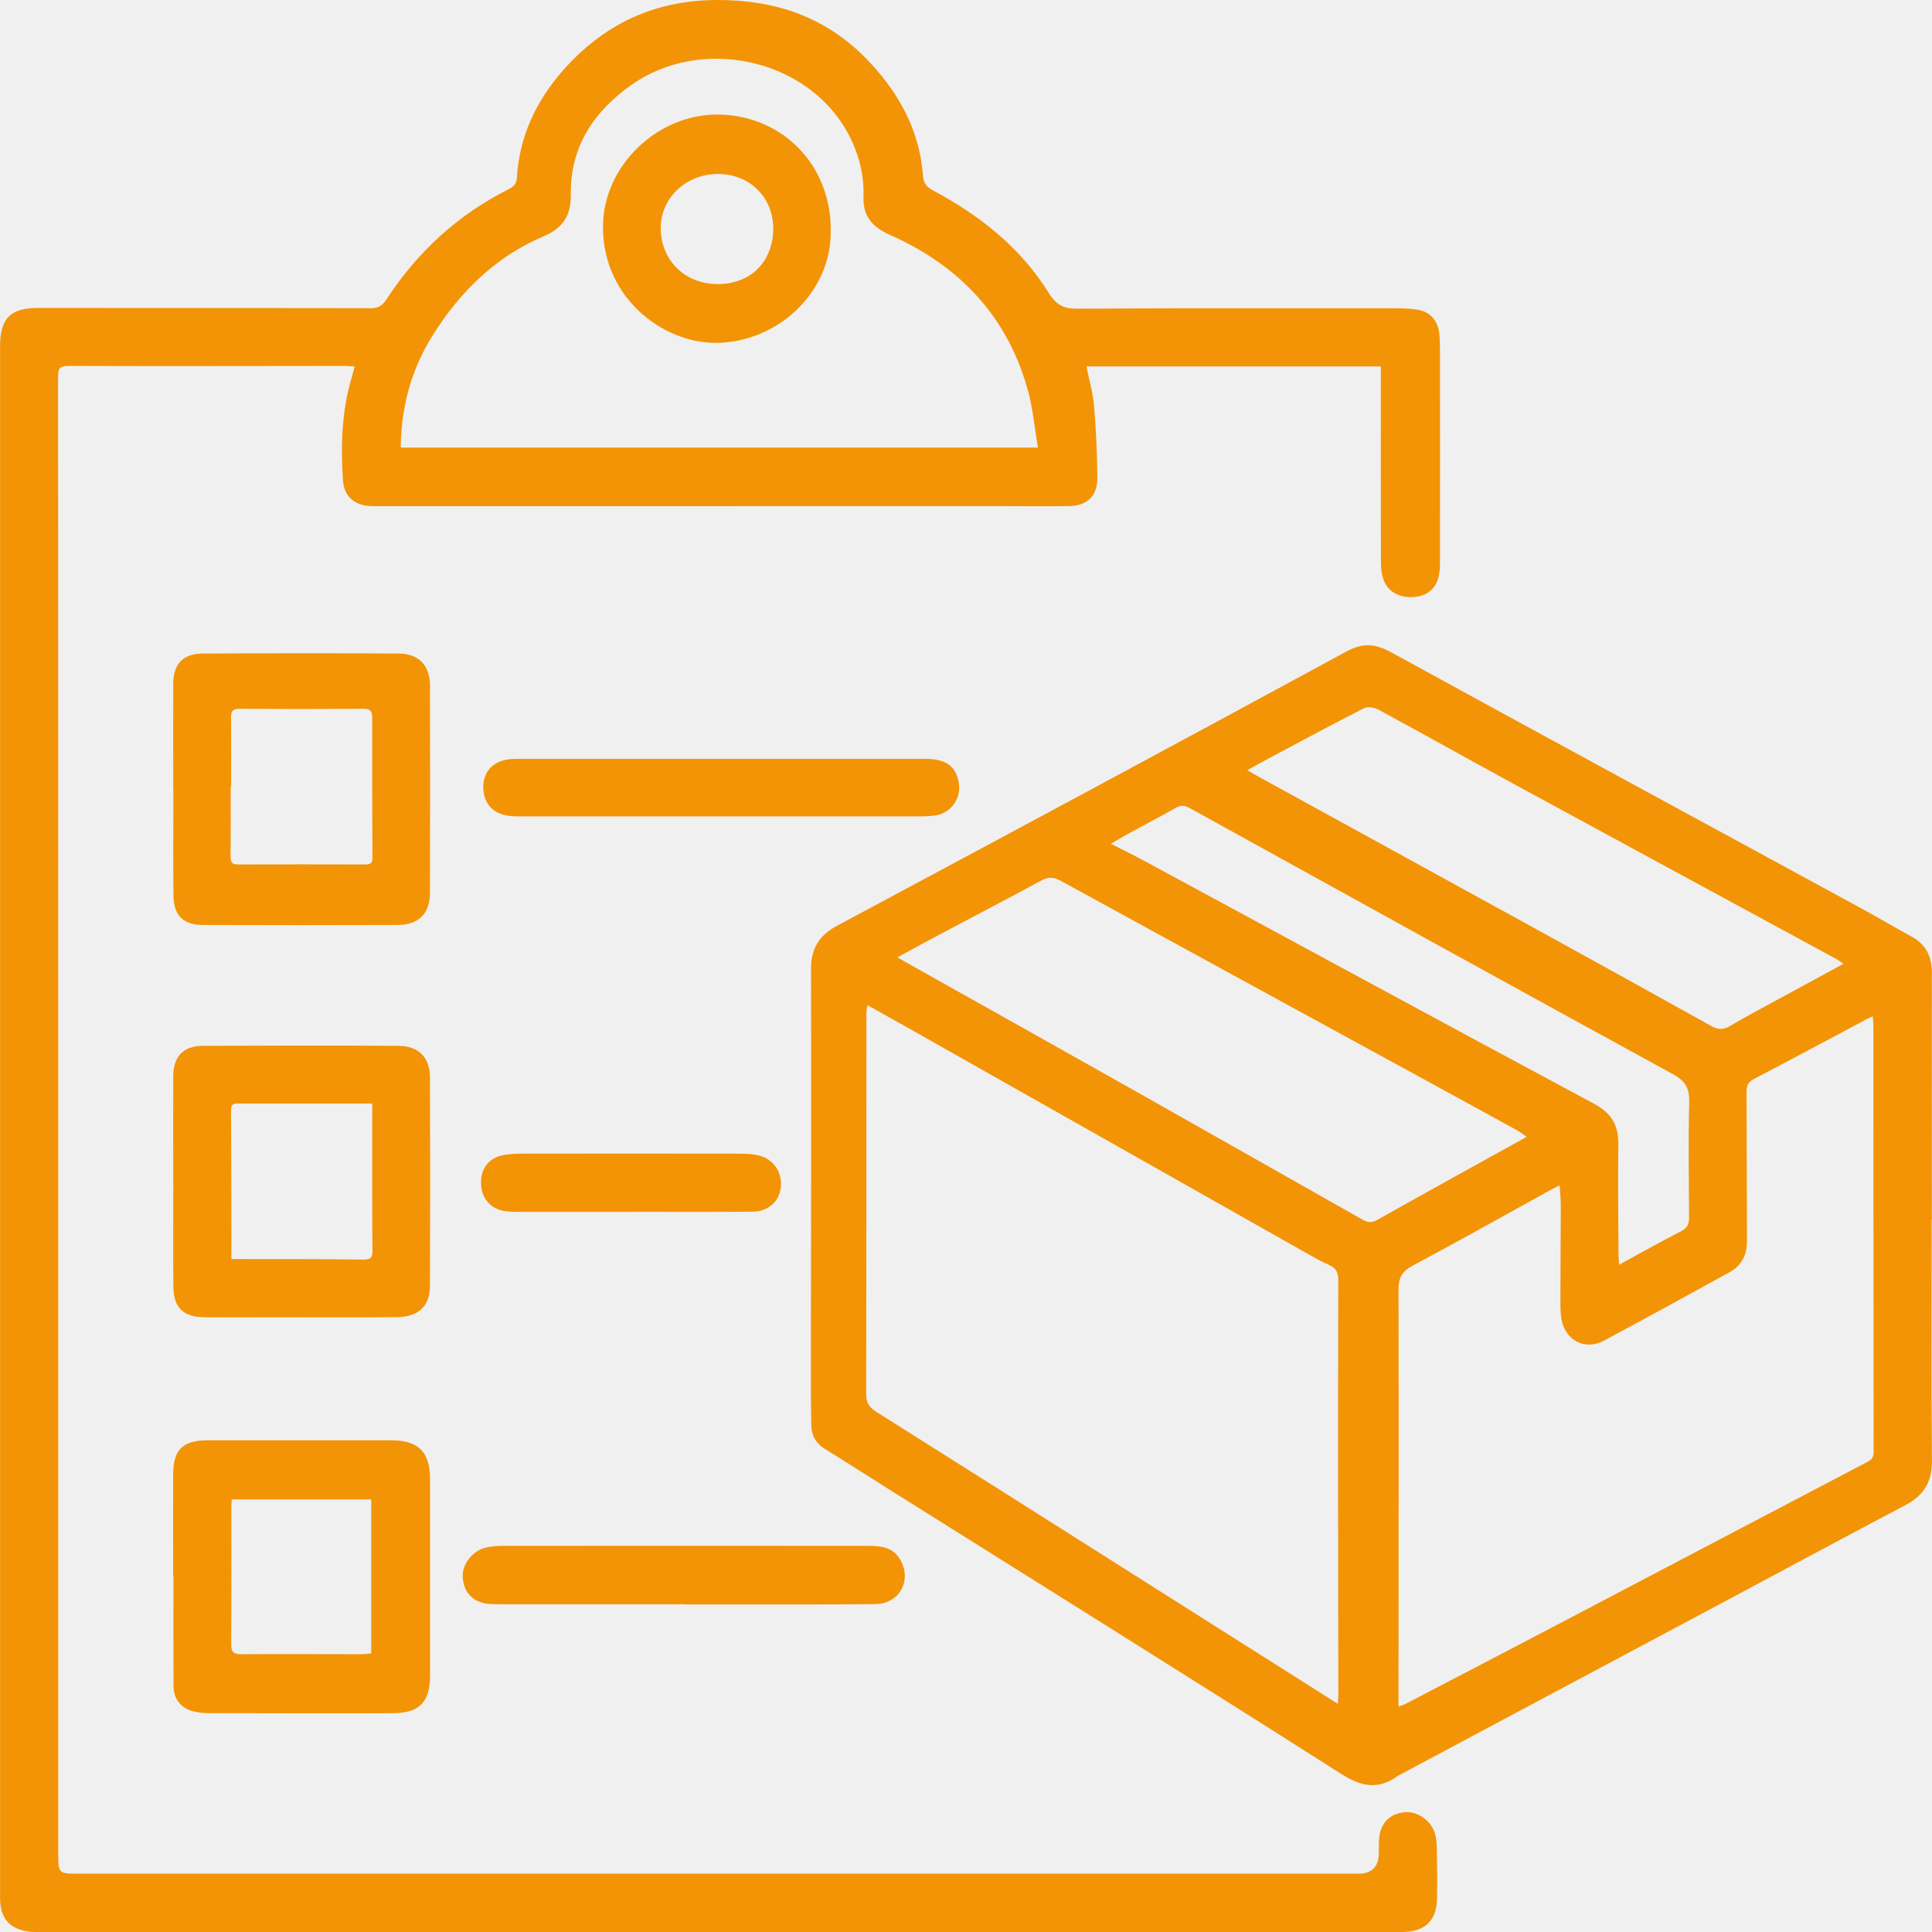
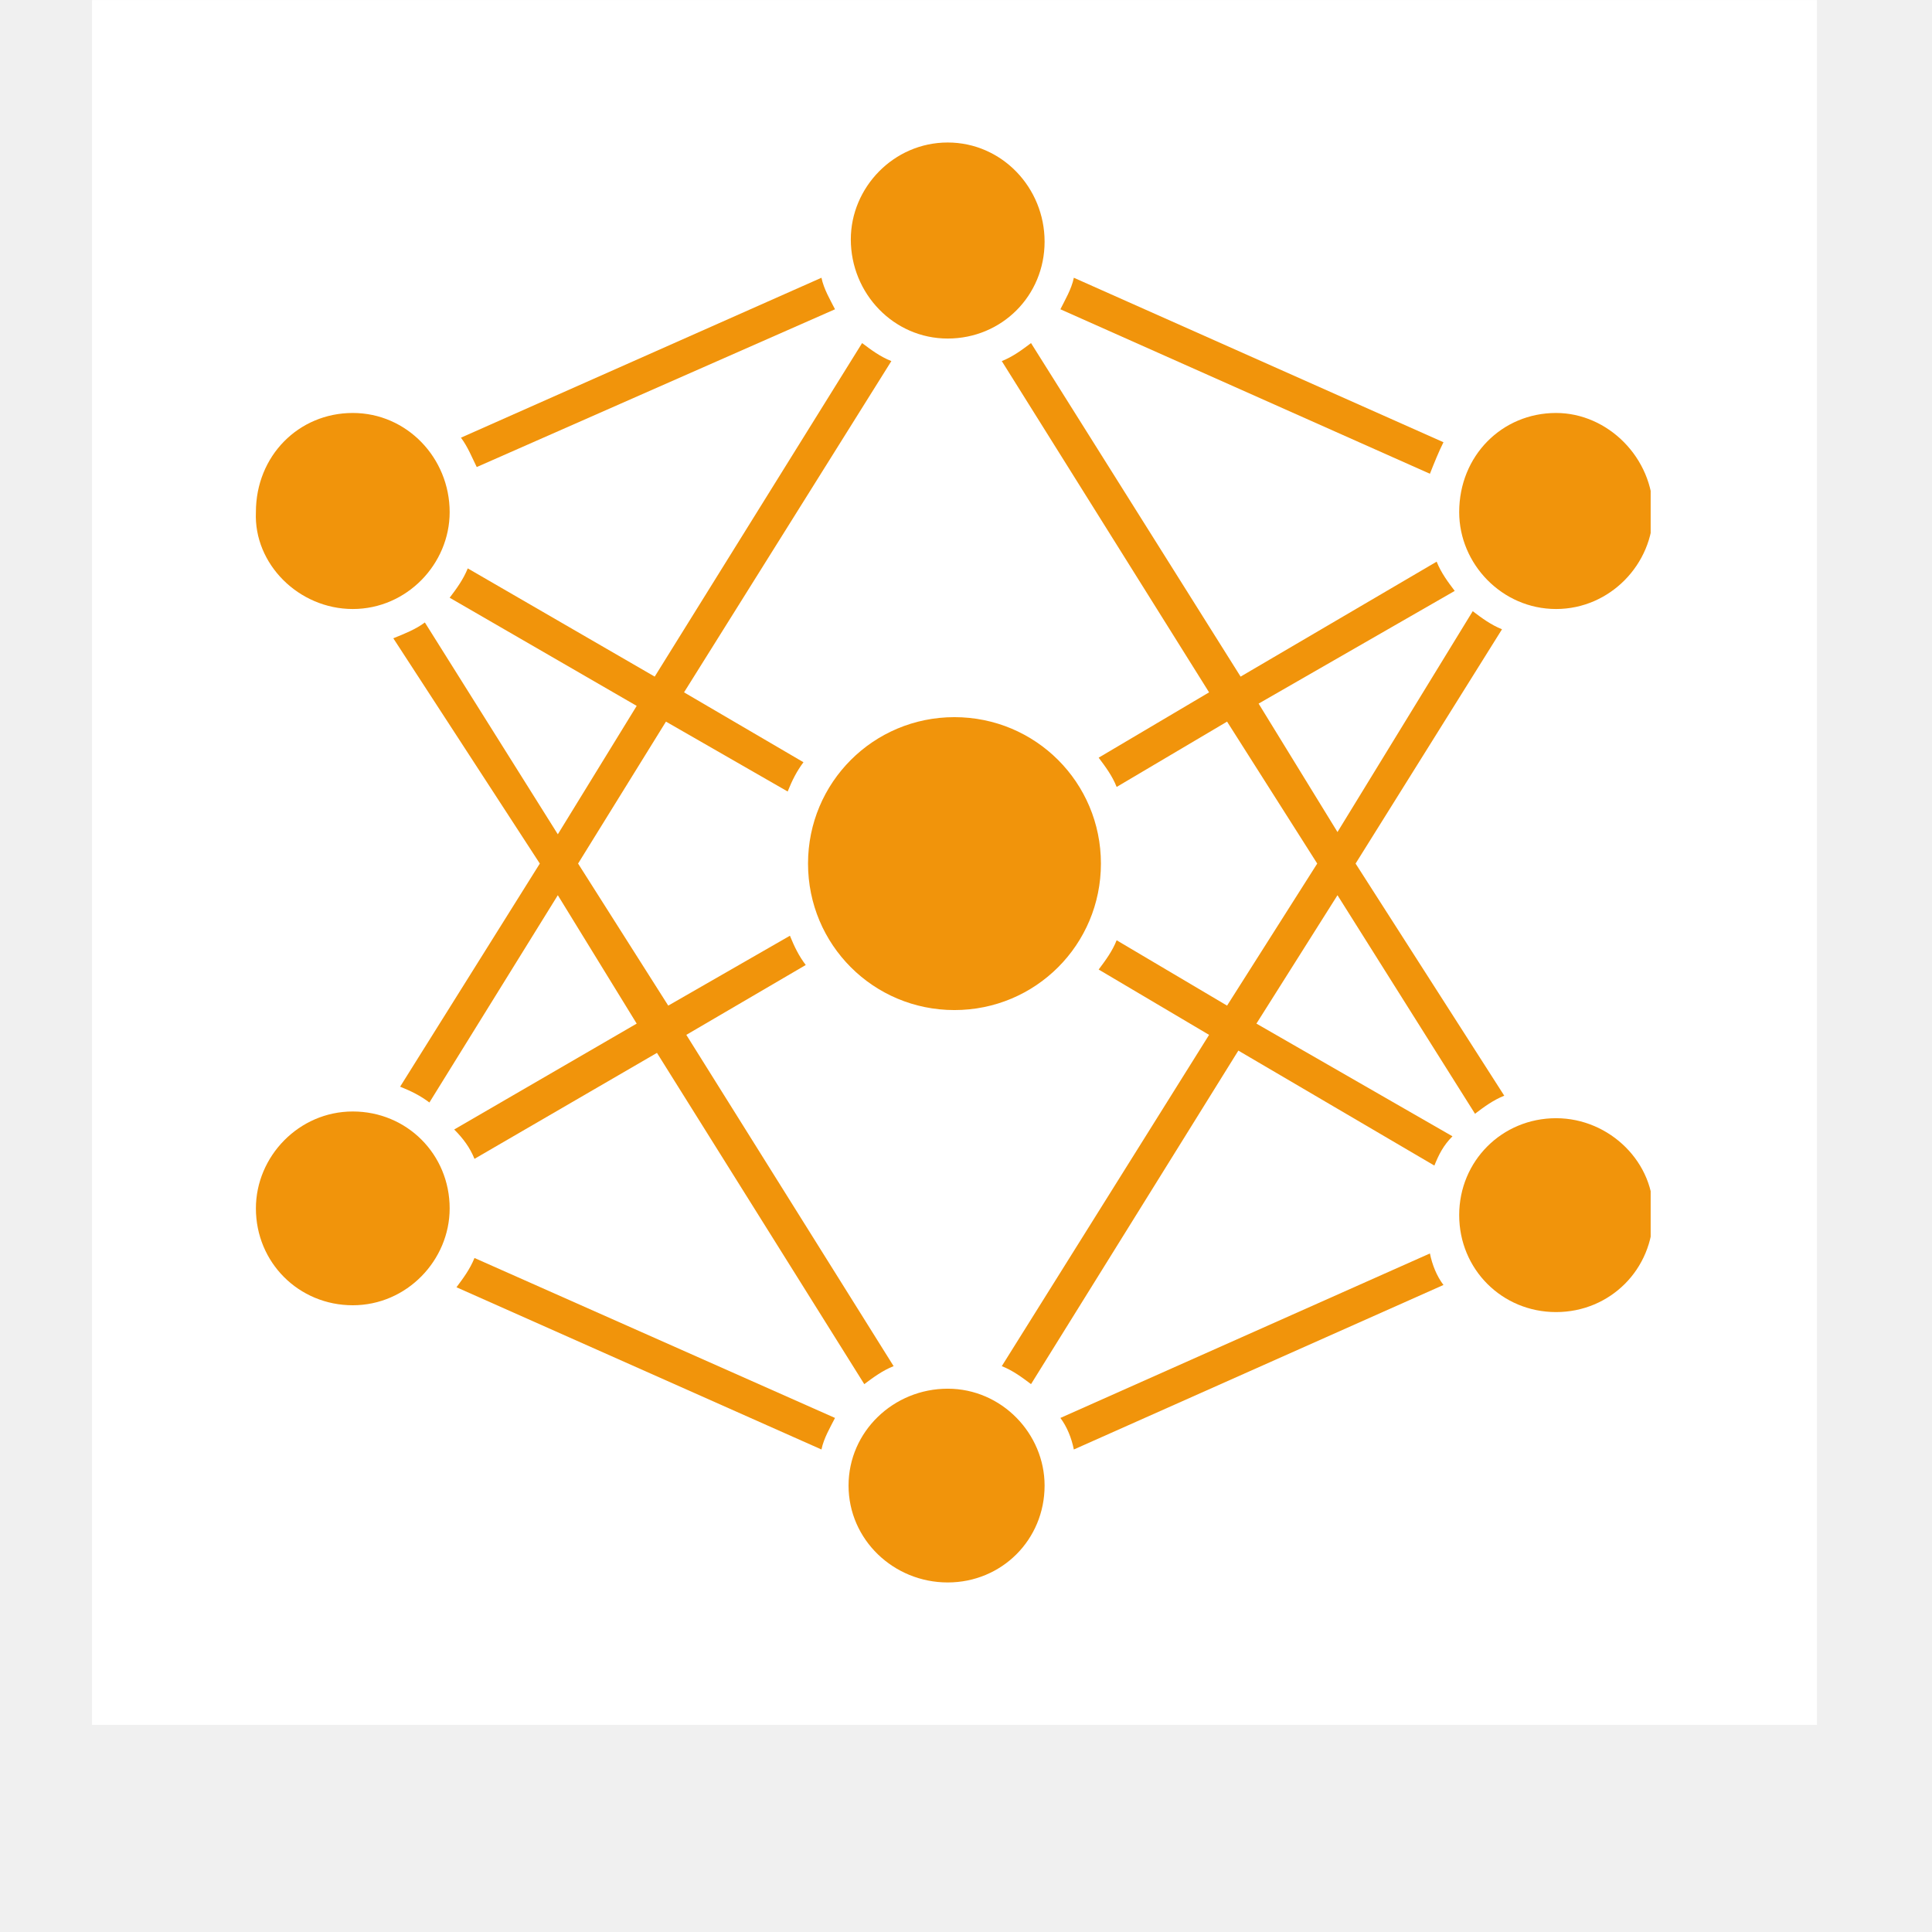
- <svg xmlns="http://www.w3.org/2000/svg" width="97" height="97" viewBox="0 0 97 97" fill="none">
-   <g clip-path="url(#clip0_345_21055)">
-     <path d="M96.982 61.214C96.982 65.252 96.959 69.294 96.997 73.332C97.005 74.397 96.588 75.083 95.668 75.567C92.781 77.087 89.909 78.636 87.034 80.17C81.462 83.144 75.886 86.118 70.309 89.091C70.268 89.114 70.222 89.133 70.184 89.16C69.215 89.86 68.37 89.724 67.347 89.069C59.873 84.311 52.357 79.625 44.852 74.912C43.705 74.192 42.564 73.454 41.413 72.745C40.947 72.457 40.738 72.056 40.731 71.533C40.719 70.855 40.712 70.177 40.712 69.499C40.716 62.555 40.735 55.611 40.719 48.667C40.719 47.633 41.106 46.97 42.026 46.478C50.557 41.913 59.081 37.337 67.582 32.719C68.419 32.264 69.04 32.31 69.843 32.749C77.677 37.041 85.534 41.299 93.383 45.569C94.255 46.042 95.107 46.553 95.982 47.027C96.721 47.429 96.997 48.054 96.993 48.861C96.986 52.978 96.993 57.096 96.993 61.218L96.982 61.214ZM67.165 85.542C67.18 85.341 67.195 85.205 67.195 85.068C67.192 81.583 67.18 78.094 67.18 74.609C67.18 71.169 67.18 67.73 67.192 64.29C67.192 63.915 67.105 63.672 66.737 63.513C66.32 63.335 65.922 63.1 65.525 62.877C58.952 59.164 52.383 55.448 45.811 51.732C45.076 51.315 44.337 50.906 43.549 50.463C43.527 50.649 43.5 50.766 43.5 50.887C43.5 57.263 43.5 63.635 43.489 70.01C43.489 70.427 43.644 70.662 43.992 70.881C48.326 73.609 52.656 76.355 56.982 79.094C60.35 81.227 63.722 83.36 67.165 85.542ZM70.222 85.678C70.393 85.614 70.484 85.591 70.563 85.549C73.173 84.189 75.787 82.829 78.393 81.462C83.515 78.776 88.629 76.083 93.751 73.401C93.974 73.283 94.069 73.166 94.069 72.901C94.061 65.782 94.061 58.668 94.058 51.55C94.058 51.387 94.039 51.228 94.024 51.027C93.902 51.084 93.842 51.103 93.789 51.133C91.868 52.153 89.951 53.183 88.027 54.191C87.731 54.346 87.69 54.558 87.69 54.846C87.701 57.323 87.697 59.801 87.712 62.278C87.716 62.994 87.455 63.532 86.826 63.881C84.724 65.029 82.629 66.192 80.515 67.317C79.568 67.821 78.568 67.286 78.393 66.218C78.333 65.847 78.344 65.464 78.344 65.085C78.344 63.555 78.359 62.025 78.363 60.494C78.363 60.191 78.325 59.888 78.302 59.513C78.079 59.627 77.939 59.691 77.806 59.767C75.514 61.028 73.238 62.316 70.927 63.544C70.385 63.832 70.215 64.154 70.215 64.752C70.23 71.457 70.218 78.166 70.215 84.871C70.215 85.118 70.215 85.364 70.215 85.682L70.222 85.678ZM76.647 57.077C76.48 56.96 76.344 56.846 76.189 56.759C74.711 55.948 73.23 55.138 71.753 54.331C65.585 50.963 59.414 47.599 53.251 44.22C52.891 44.023 52.626 44.015 52.258 44.22C50.626 45.11 48.974 45.962 47.334 46.834C46.584 47.232 45.841 47.637 45.057 48.065C45.212 48.156 45.307 48.213 45.402 48.266C49.277 50.44 53.152 52.611 57.024 54.793C60.786 56.914 64.54 59.047 68.298 61.172C68.555 61.32 68.779 61.453 69.12 61.263C71.601 59.865 74.094 58.494 76.651 57.077H76.647ZM62.623 38.67C62.843 38.795 62.975 38.875 63.108 38.95C67.733 41.492 72.362 44.031 76.988 46.572C79.969 48.213 82.951 49.857 85.924 51.516C86.273 51.713 86.531 51.706 86.871 51.505C87.671 51.031 88.493 50.599 89.311 50.152C90.372 49.573 91.432 49.001 92.554 48.391C92.41 48.292 92.304 48.209 92.19 48.145C86.803 45.22 81.413 42.303 76.029 39.375C73.745 38.132 71.476 36.859 69.192 35.621C68.995 35.515 68.658 35.469 68.472 35.564C66.942 36.34 65.43 37.155 63.915 37.962C63.513 38.174 63.115 38.397 62.627 38.666L62.623 38.67ZM55.782 42.367C56.407 42.686 56.971 42.962 57.524 43.261C65.025 47.315 72.514 51.387 80.03 55.414C80.924 55.895 81.269 56.509 81.254 57.479C81.223 59.324 81.254 61.172 81.261 63.017C81.261 63.161 81.28 63.305 81.291 63.498C82.375 62.907 83.375 62.343 84.394 61.82C84.716 61.653 84.807 61.453 84.803 61.115C84.792 59.191 84.758 57.263 84.811 55.338C84.829 54.634 84.617 54.27 83.981 53.925C75.878 49.493 67.794 45.027 59.71 40.56C59.452 40.42 59.263 40.428 59.017 40.568C58.206 41.026 57.384 41.458 56.569 41.901C56.312 42.042 56.062 42.197 55.778 42.364L55.782 42.367Z" fill="#F39406" />
-     <path d="M54.547 18.399C54.687 19.096 54.876 19.737 54.929 20.388C55.031 21.581 55.084 22.779 55.096 23.976C55.103 24.908 54.577 25.404 53.645 25.411C52.463 25.427 51.277 25.411 50.095 25.411C39.742 25.411 29.389 25.411 19.036 25.415C18.877 25.415 18.721 25.415 18.562 25.408C17.759 25.351 17.27 24.9 17.217 24.097C17.104 22.358 17.157 20.627 17.66 18.941C17.71 18.778 17.748 18.611 17.805 18.396C17.604 18.388 17.452 18.373 17.301 18.373C12.675 18.377 8.054 18.388 3.428 18.373C2.996 18.373 2.917 18.498 2.917 18.907C2.928 43.606 2.924 68.309 2.924 93.008C2.924 94.073 2.924 94.073 3.985 94.073C25.389 94.073 46.788 94.073 68.192 94.073C68.884 94.073 69.228 93.721 69.226 93.016C69.226 92.811 69.226 92.607 69.233 92.402C69.279 91.561 69.737 91.061 70.533 90.986C71.192 90.925 71.904 91.436 72.067 92.137C72.139 92.44 72.139 92.762 72.143 93.077C72.154 93.819 72.165 94.562 72.15 95.3C72.131 96.422 71.571 96.971 70.442 97.001C70.317 97.001 70.188 97.001 70.063 97.001C47.398 97.001 24.733 97.001 2.068 97.001C1.849 97.001 1.625 97.009 1.409 96.975C0.473 96.831 0.034 96.323 0.004 95.372C-0 95.232 0.004 95.088 0.004 94.948C0.004 69.158 0.004 43.368 0.004 17.577C0.004 17.498 0.004 17.418 0.004 17.343C0.011 15.975 0.542 15.46 1.902 15.46C7.474 15.467 13.043 15.46 18.615 15.475C18.994 15.475 19.199 15.342 19.407 15.024C20.956 12.653 22.975 10.789 25.514 9.512C25.775 9.38 25.934 9.243 25.953 8.917C26.074 6.853 26.919 5.069 28.26 3.542C30.309 1.216 32.859 0 36.037 0C38.924 0 41.413 0.845 43.436 2.89C45.057 4.535 46.171 6.47 46.341 8.838C46.368 9.194 46.531 9.395 46.841 9.558C49.186 10.812 51.236 12.422 52.652 14.706C53.016 15.293 53.387 15.501 54.062 15.498C59.316 15.467 64.574 15.475 69.828 15.479C70.268 15.479 70.715 15.475 71.146 15.543C71.809 15.645 72.196 16.096 72.264 16.763C72.29 17.028 72.298 17.297 72.298 17.566C72.298 21.1 72.306 24.639 72.298 28.173C72.298 28.468 72.287 28.779 72.203 29.059C72.01 29.681 71.48 29.999 70.768 29.976C70.093 29.957 69.605 29.616 69.427 28.991C69.355 28.738 69.332 28.465 69.332 28.2C69.324 25.105 69.328 22.013 69.328 18.918V18.396H54.55L54.547 18.399ZM52.111 22.476C51.948 21.506 51.868 20.604 51.645 19.744C50.645 15.945 48.216 13.361 44.674 11.789C43.788 11.395 43.318 10.861 43.352 9.857C43.39 8.686 43.076 7.573 42.496 6.554C40.428 2.925 35.192 1.807 31.707 4.258C29.806 5.595 28.624 7.379 28.658 9.77C28.673 10.827 28.252 11.459 27.317 11.853C24.907 12.872 23.131 14.607 21.748 16.797C20.657 18.521 20.142 20.4 20.119 22.472H52.114L52.111 22.476Z" fill="#F39406" />
-     <path d="M8.694 79.132C8.694 77.427 8.686 75.727 8.694 74.022C8.701 72.783 9.171 72.317 10.417 72.313C13.493 72.31 16.566 72.31 19.642 72.313C21.017 72.313 21.593 72.904 21.593 74.279C21.593 77.56 21.593 80.841 21.593 84.121C21.593 85.447 21.062 86.008 19.74 86.015C16.634 86.027 13.528 86.015 10.421 86.012C10.201 86.012 9.982 85.981 9.766 85.936C9.122 85.796 8.717 85.326 8.713 84.667C8.701 82.822 8.709 80.977 8.709 79.132C8.705 79.132 8.698 79.132 8.694 79.132ZM11.637 75.287C11.63 75.412 11.614 75.507 11.614 75.598C11.614 77.916 11.622 80.238 11.607 82.557C11.607 82.962 11.736 83.057 12.118 83.053C14.122 83.038 16.126 83.053 18.13 83.053C18.297 83.053 18.464 83.026 18.638 83.015V75.283H11.633L11.637 75.287Z" fill="#F39406" />
-     <path d="M8.698 39.621C8.698 37.856 8.69 36.087 8.698 34.321C8.705 33.329 9.183 32.821 10.179 32.813C13.46 32.795 16.74 32.791 20.021 32.813C21.036 32.821 21.585 33.412 21.589 34.435C21.597 37.89 21.597 41.341 21.589 44.796C21.589 45.871 21.032 46.436 19.953 46.44C16.702 46.451 13.456 46.451 10.205 46.44C9.202 46.44 8.717 45.959 8.709 44.962C8.69 43.182 8.705 41.398 8.705 39.617H8.698V39.621ZM11.607 39.496H11.581C11.581 40.663 11.588 41.83 11.577 42.996C11.577 43.261 11.622 43.402 11.933 43.402C14.077 43.394 16.221 43.398 18.365 43.402C18.6 43.402 18.702 43.326 18.699 43.072C18.687 40.723 18.683 38.375 18.687 36.022C18.687 35.696 18.589 35.587 18.255 35.587C16.176 35.602 14.092 35.602 12.012 35.587C11.66 35.587 11.596 35.73 11.6 36.037C11.611 37.189 11.603 38.34 11.603 39.492L11.607 39.496Z" fill="#F39406" />
-     <path d="M8.698 59.297C8.698 57.547 8.69 55.793 8.698 54.043C8.705 53.031 9.198 52.512 10.205 52.508C13.471 52.493 16.736 52.489 20.002 52.508C21.025 52.512 21.585 53.092 21.589 54.111C21.6 57.581 21.6 61.055 21.589 64.525C21.589 65.578 21.025 66.12 19.911 66.131C17.877 66.15 15.842 66.138 13.804 66.138C12.637 66.138 11.471 66.146 10.3 66.138C9.213 66.131 8.717 65.669 8.705 64.6C8.686 62.835 8.701 61.066 8.701 59.301H8.698V59.297ZM18.687 55.406C16.365 55.406 14.13 55.406 11.899 55.406C11.637 55.406 11.6 55.543 11.6 55.77C11.611 58.024 11.615 60.278 11.618 62.532C11.618 62.748 11.618 62.96 11.618 63.214C11.796 63.214 11.918 63.214 12.043 63.214C14.092 63.218 16.142 63.206 18.191 63.24C18.593 63.248 18.71 63.169 18.702 62.763C18.68 61.138 18.691 59.517 18.687 57.892C18.687 57.073 18.687 56.255 18.687 55.41V55.406Z" fill="#F39406" />
-     <path d="M36.227 38.098C39.633 38.098 43.038 38.098 46.447 38.098C47.512 38.098 48.027 38.488 48.145 39.352C48.247 40.132 47.72 40.837 46.944 40.943C46.694 40.977 46.44 40.989 46.19 40.989C39.504 40.989 32.818 40.989 26.131 40.989C25.942 40.989 25.753 40.985 25.567 40.962C24.741 40.864 24.26 40.326 24.264 39.504C24.271 38.742 24.741 38.227 25.54 38.125C25.741 38.098 25.95 38.098 26.154 38.098C29.514 38.098 32.87 38.098 36.231 38.098H36.227Z" fill="#F39406" />
-     <path d="M34.336 80.545C31.291 80.545 28.245 80.545 25.199 80.545C25.01 80.545 24.82 80.545 24.631 80.534C23.801 80.489 23.297 80.011 23.233 79.216C23.176 78.537 23.737 77.822 24.453 77.685C24.699 77.64 24.953 77.613 25.203 77.613C31.325 77.609 37.446 77.609 43.572 77.613C44.197 77.613 44.811 77.655 45.186 78.284C45.807 79.329 45.174 80.522 43.947 80.538C41.659 80.564 39.371 80.549 37.083 80.553C36.166 80.553 35.253 80.553 34.336 80.553V80.545Z" fill="#F39406" />
-     <path d="M31.696 60.846C29.897 60.846 28.097 60.846 26.298 60.846C25.999 60.846 25.696 60.846 25.4 60.812C24.639 60.721 24.158 60.164 24.15 59.395C24.142 58.611 24.597 58.081 25.377 57.975C25.612 57.945 25.847 57.922 26.086 57.922C29.764 57.918 33.439 57.914 37.117 57.922C37.431 57.922 37.754 57.933 38.057 58.001C38.803 58.16 39.269 58.824 39.208 59.57C39.148 60.293 38.591 60.827 37.803 60.835C35.769 60.854 33.73 60.843 31.696 60.843V60.85V60.846Z" fill="#F39406" />
-     <path d="M41.708 11.581C41.757 14.638 39.083 17.168 35.999 17.214C33.204 17.255 30.097 14.808 30.283 11.111C30.427 8.236 33.052 5.709 36.083 5.751C39.306 5.796 41.742 8.319 41.708 11.581ZM36.086 8.732C34.461 8.72 33.169 9.925 33.173 11.456C33.177 13.058 34.378 14.248 35.999 14.263C37.67 14.278 38.806 13.16 38.822 11.497C38.833 9.933 37.658 8.747 36.083 8.736L36.086 8.732Z" fill="#F39406" />
-   </g>
+ <svg xmlns="http://www.w3.org/2000/svg" width="100" zoomAndPan="magnify" viewBox="0 0 75.12 83.04" height="100" preserveAspectRatio="xMidYMid meet" version="1.0">
  <defs>
-     <clipPath id="clip0_345_21055">
-       <rect width="96.997" height="97.009" fill="white" />
+     <clipPath id="8777c3c0f3">
+       <path d="M 0 0.008 L 74.133 0.008 L 74.133 74.137 L 0 74.137 Z M 0 0.008 " clip-rule="nonzero" />
+     </clipPath>
+     <clipPath id="3914e8bc06">
+       <path d="M 58 48 L 66.988 48 L 66.988 57 L 58 57 Z M 58 48 " clip-rule="nonzero" />
+     </clipPath>
+     <clipPath id="6f4df2a5de">
+       <path d="M 32 59 L 41 59 L 41 68.246 L 32 68.246 Z M 32 59 " clip-rule="nonzero" />
+     </clipPath>
+     <clipPath id="c4c49e4fe4">
+       <path d="M 58 17 L 66.988 17 L 66.988 27 L 58 27 Z M 58 17 " clip-rule="nonzero" />
    </clipPath>
  </defs>
+   <g clip-path="url(#8777c3c0f3)">
+     <path fill="#ffffff" d="M 0 0.008 L 74.133 0.008 L 74.133 74.137 L 0 74.137 Z M 0 0.008 " fill-opacity="1" fill-rule="nonzero" />
+     <path fill="#ffffff" d="M 0 0.008 L 74.133 0.008 L 74.133 74.137 L 0 74.137 Z M 0 0.008 " fill-opacity="1" fill-rule="nonzero" />
+   </g>
+   <path fill="#f1940b" d="M 16.434 49.809 L 24.277 45.254 L 33.188 59.492 C 33.578 59.203 33.965 58.91 34.449 58.719 L 25.539 44.48 L 30.672 41.477 C 30.379 41.09 30.188 40.703 29.992 40.219 L 24.762 43.223 L 20.887 37.117 L 24.664 31.016 L 29.895 34.02 C 30.09 33.535 30.285 33.148 30.574 32.762 L 25.441 29.758 L 34.352 15.52 C 33.867 15.328 33.48 15.035 33.094 14.746 L 24.18 29.082 L 16.145 24.43 C 15.949 24.914 15.66 25.305 15.367 25.691 L 23.406 30.34 L 20.016 35.859 L 14.301 26.754 C 13.914 27.047 13.43 27.238 12.945 27.434 L 19.242 37.117 L 13.238 46.707 C 13.723 46.902 14.109 47.094 14.496 47.387 L 20.016 38.477 L 23.406 43.996 L 15.562 48.547 C 15.949 48.934 16.238 49.324 16.434 49.809 Z M 16.434 49.809 " fill-opacity="1" fill-rule="nonzero" />
+   <path fill="#f1940b" d="M 58.082 19.008 L 42.195 11.938 C 42.098 12.422 41.809 12.906 41.617 13.293 L 57.5 20.363 C 57.691 19.879 57.887 19.395 58.082 19.008 Z M 58.082 19.008 " fill-opacity="1" fill-rule="nonzero" />
+   <path fill="#f1940b" d="M 15.66 55.328 L 31.348 62.301 C 31.445 61.816 31.734 61.332 31.93 60.945 L 16.434 54.07 C 16.238 54.555 15.949 54.941 15.66 55.328 Z M 15.66 55.328 " fill-opacity="1" fill-rule="nonzero" />
+   <path fill="#f1940b" d="M 31.93 13.293 C 31.734 12.906 31.445 12.422 31.348 11.938 L 15.852 18.812 C 16.145 19.199 16.336 19.684 16.531 20.074 Z M 31.93 13.293 " fill-opacity="1" fill-rule="nonzero" />
+   <path fill="#f1940b" d="M 41.617 60.945 C 41.906 61.332 42.098 61.816 42.195 62.301 L 58.082 55.23 C 57.789 54.844 57.598 54.359 57.5 53.875 Z M 41.617 60.945 " fill-opacity="1" fill-rule="nonzero" />
+   <path fill="#f1940b" d="M 53.527 38.477 L 59.438 47.871 C 59.824 47.578 60.211 47.289 60.695 47.094 L 54.305 37.117 L 60.598 27.047 C 60.113 26.852 59.727 26.562 59.34 26.27 L 53.527 35.762 L 50.137 30.242 L 58.566 25.398 C 58.273 25.012 57.984 24.625 57.789 24.141 L 49.363 29.082 L 40.355 14.746 C 39.969 15.035 39.582 15.328 39.098 15.52 L 48.008 29.758 L 43.262 32.566 C 43.551 32.953 43.844 33.34 44.035 33.824 L 48.781 31.016 L 52.656 37.117 L 48.781 43.223 L 44.035 40.414 C 43.844 40.895 43.551 41.285 43.262 41.672 L 48.008 44.48 L 39.098 58.719 C 39.582 58.91 39.969 59.203 40.355 59.492 L 49.266 45.156 L 57.691 50.098 C 57.887 49.613 58.082 49.227 58.469 48.84 L 50.043 43.996 Z M 53.527 38.477 " fill-opacity="1" fill-rule="nonzero" />
+   <path fill="#f1940b" d="M 11.203 47.773 C 8.879 47.773 7.039 49.711 7.039 51.938 C 7.039 54.262 8.879 56.102 11.203 56.102 C 13.527 56.102 15.367 54.164 15.367 51.938 C 15.367 49.613 13.527 47.773 11.203 47.773 Z M 11.203 47.773 " fill-opacity="1" fill-rule="nonzero" />
+   <path fill="#f1940b" d="M 36.773 14.551 C 39.098 14.551 40.938 12.711 40.938 10.387 C 40.938 8.062 39.098 6.125 36.773 6.125 C 34.449 6.125 32.609 8.062 32.609 10.289 C 32.609 12.613 34.449 14.551 36.773 14.551 Z M 36.773 14.551 " fill-opacity="1" fill-rule="nonzero" />
+   <g clip-path="url(#3914e8bc06)">
+     <path fill="#f1940b" d="M 62.922 48.062 C 60.598 48.062 58.758 49.902 58.758 52.227 C 58.758 54.555 60.598 56.395 62.922 56.395 C 65.246 56.395 67.09 54.555 67.09 52.227 C 67.184 50 65.246 48.062 62.922 48.062 Z M 62.922 48.062 " fill-opacity="1" fill-rule="nonzero" />
+   </g>
+   <g clip-path="url(#6f4df2a5de)">
+     <path fill="#f1940b" d="M 36.773 59.688 C 34.449 59.688 32.512 61.527 32.512 63.852 C 32.512 66.176 34.449 68.016 36.773 68.016 C 39.098 68.016 40.938 66.176 40.938 63.852 C 40.938 61.625 39.098 59.688 36.773 59.688 Z M 36.773 59.688 " fill-opacity="1" fill-rule="nonzero" />
+   </g>
+   <g clip-path="url(#c4c49e4fe4)">
+     <path fill="#f1940b" d="M 62.922 26.176 C 65.246 26.176 67.09 24.238 67.09 22.012 C 67.09 19.684 65.152 17.75 62.922 17.75 C 60.598 17.75 58.758 19.59 58.758 22.012 C 58.758 24.238 60.598 26.176 62.922 26.176 Z M 62.922 26.176 " fill-opacity="1" fill-rule="nonzero" />
+   </g>
+   <path fill="#f1940b" d="M 11.203 26.176 C 13.527 26.176 15.367 24.238 15.367 22.012 C 15.367 19.684 13.527 17.75 11.203 17.75 C 8.879 17.75 7.039 19.59 7.039 22.012 C 6.941 24.238 8.879 26.176 11.203 26.176 Z M 11.203 26.176 " fill-opacity="1" fill-rule="nonzero" />
+   <path fill="#f1940b" d="M 30.77 37.117 C 30.77 40.605 33.578 43.414 37.062 43.414 C 40.551 43.414 43.359 40.605 43.359 37.117 C 43.359 33.633 40.551 30.824 37.062 30.824 C 33.578 30.824 30.77 33.633 30.77 37.117 Z M 30.77 37.117 " fill-opacity="1" fill-rule="nonzero" />
</svg>
